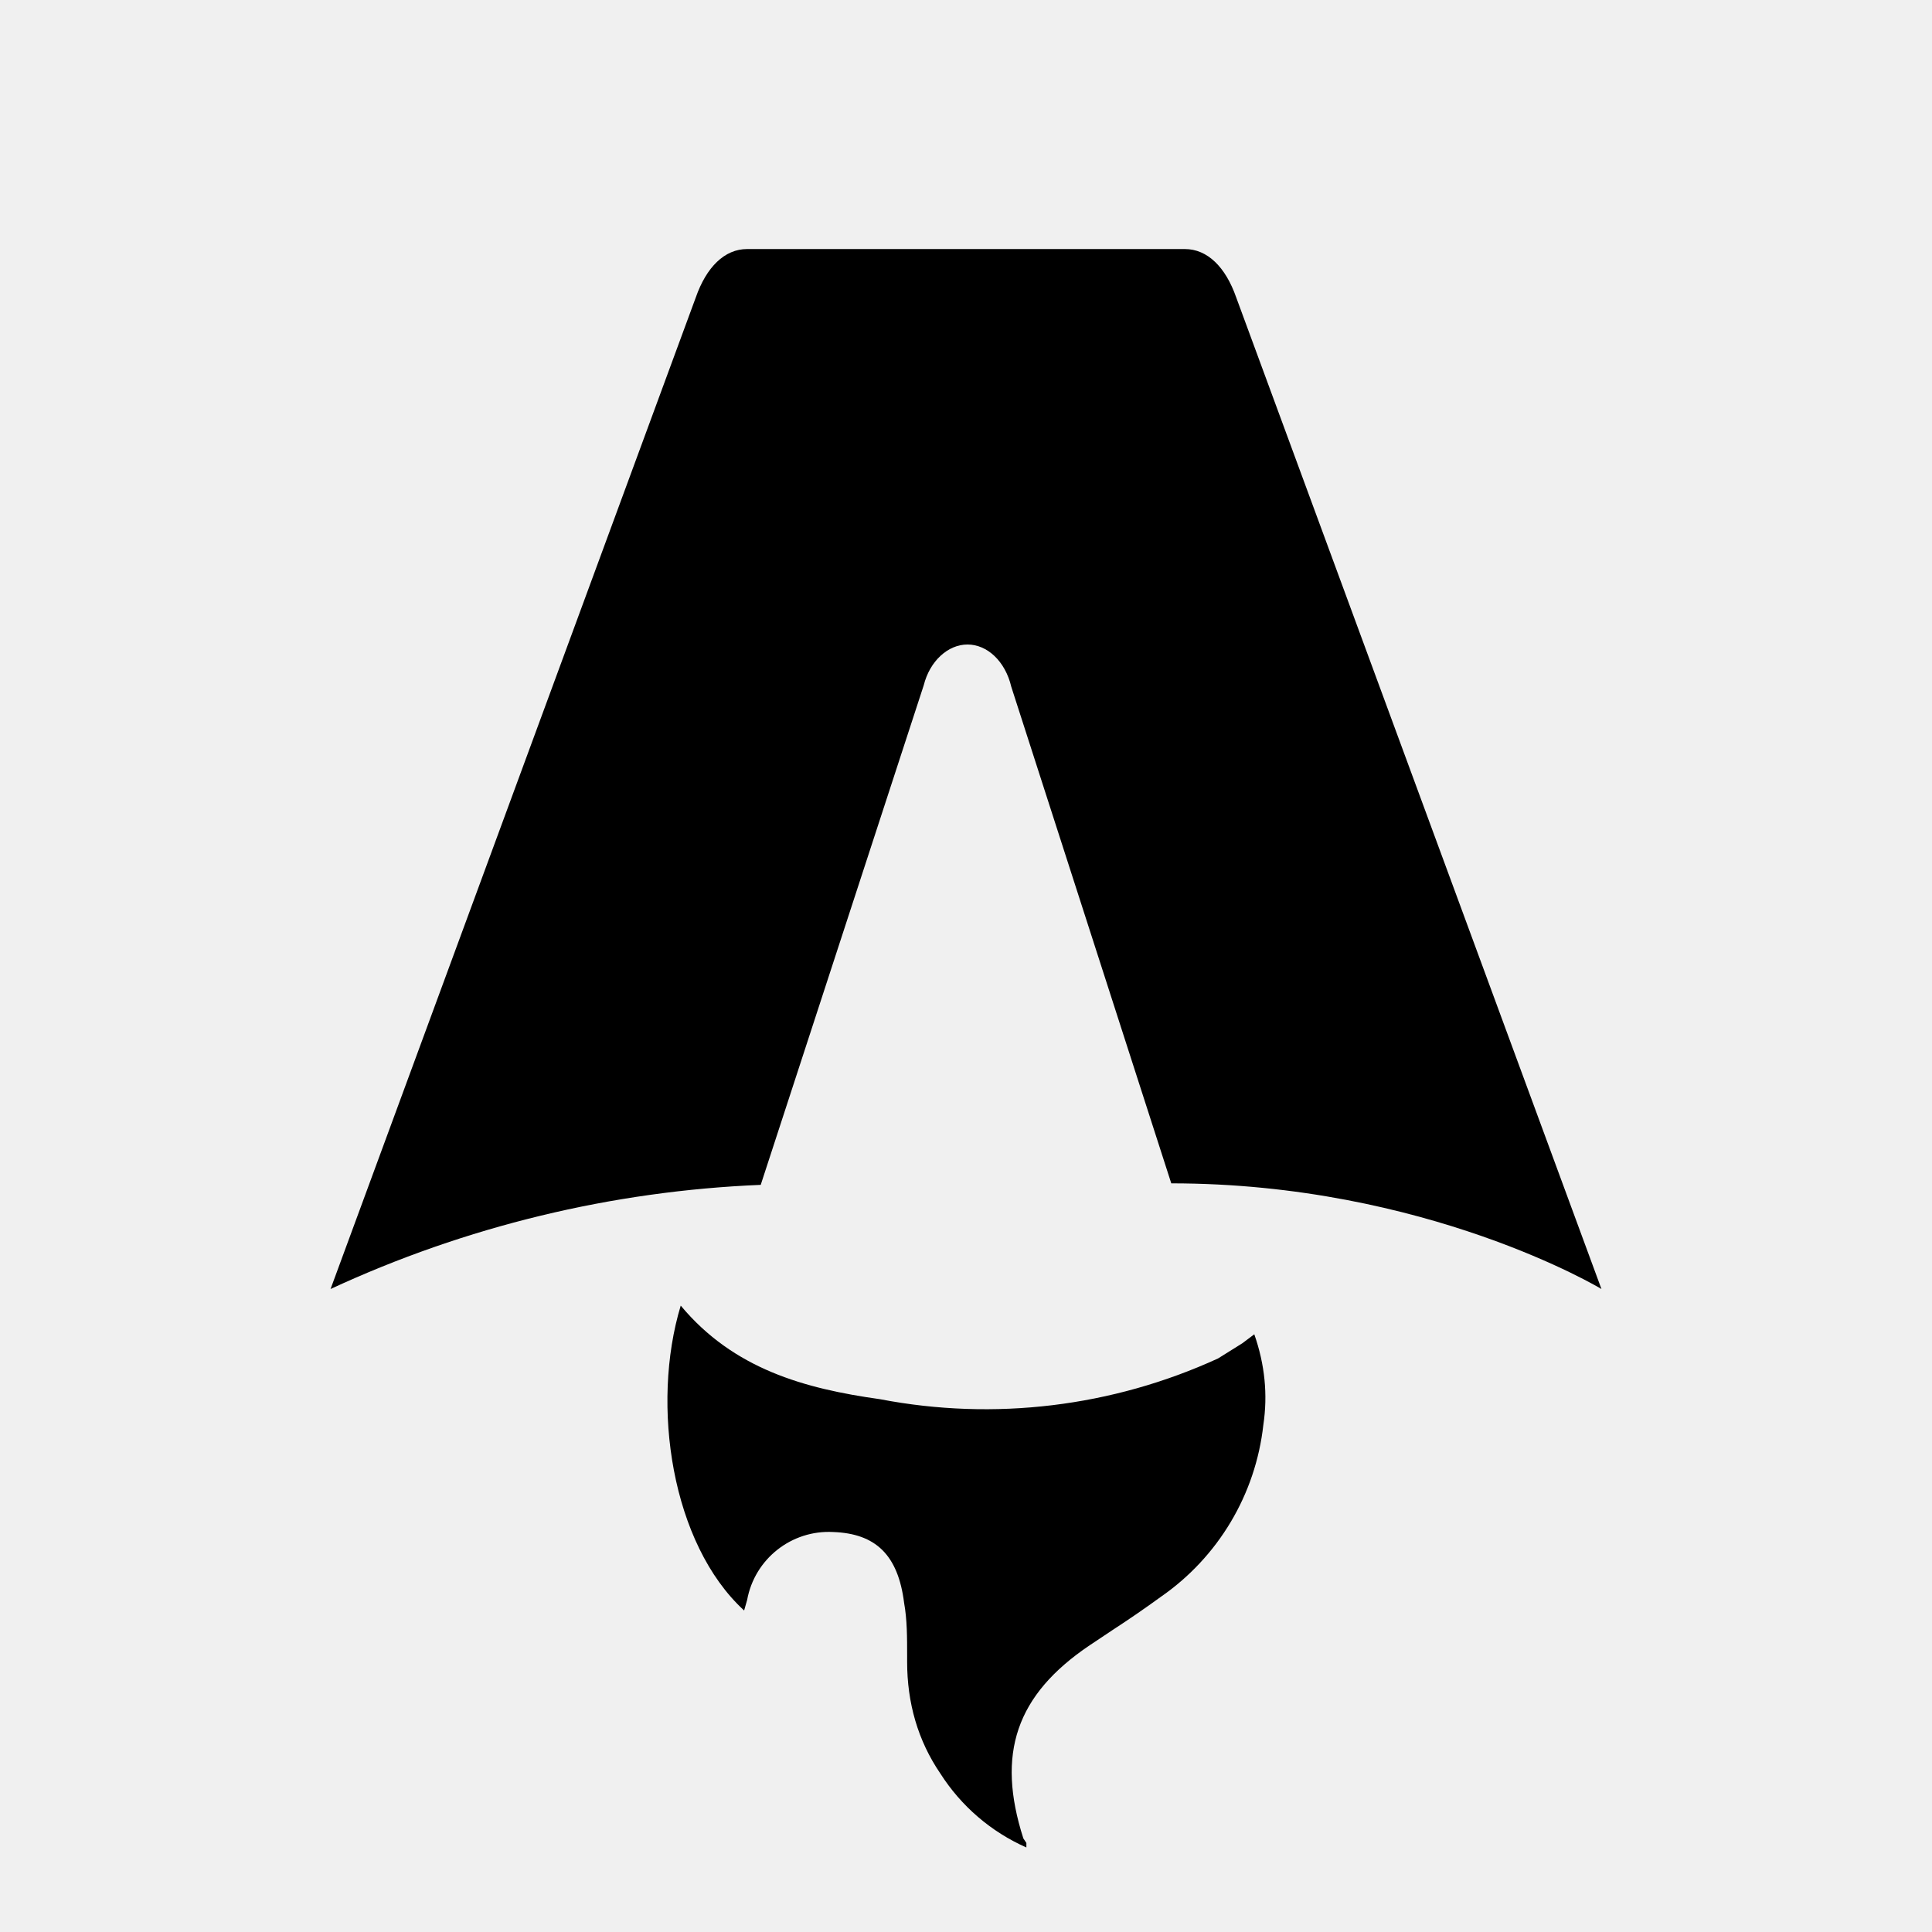
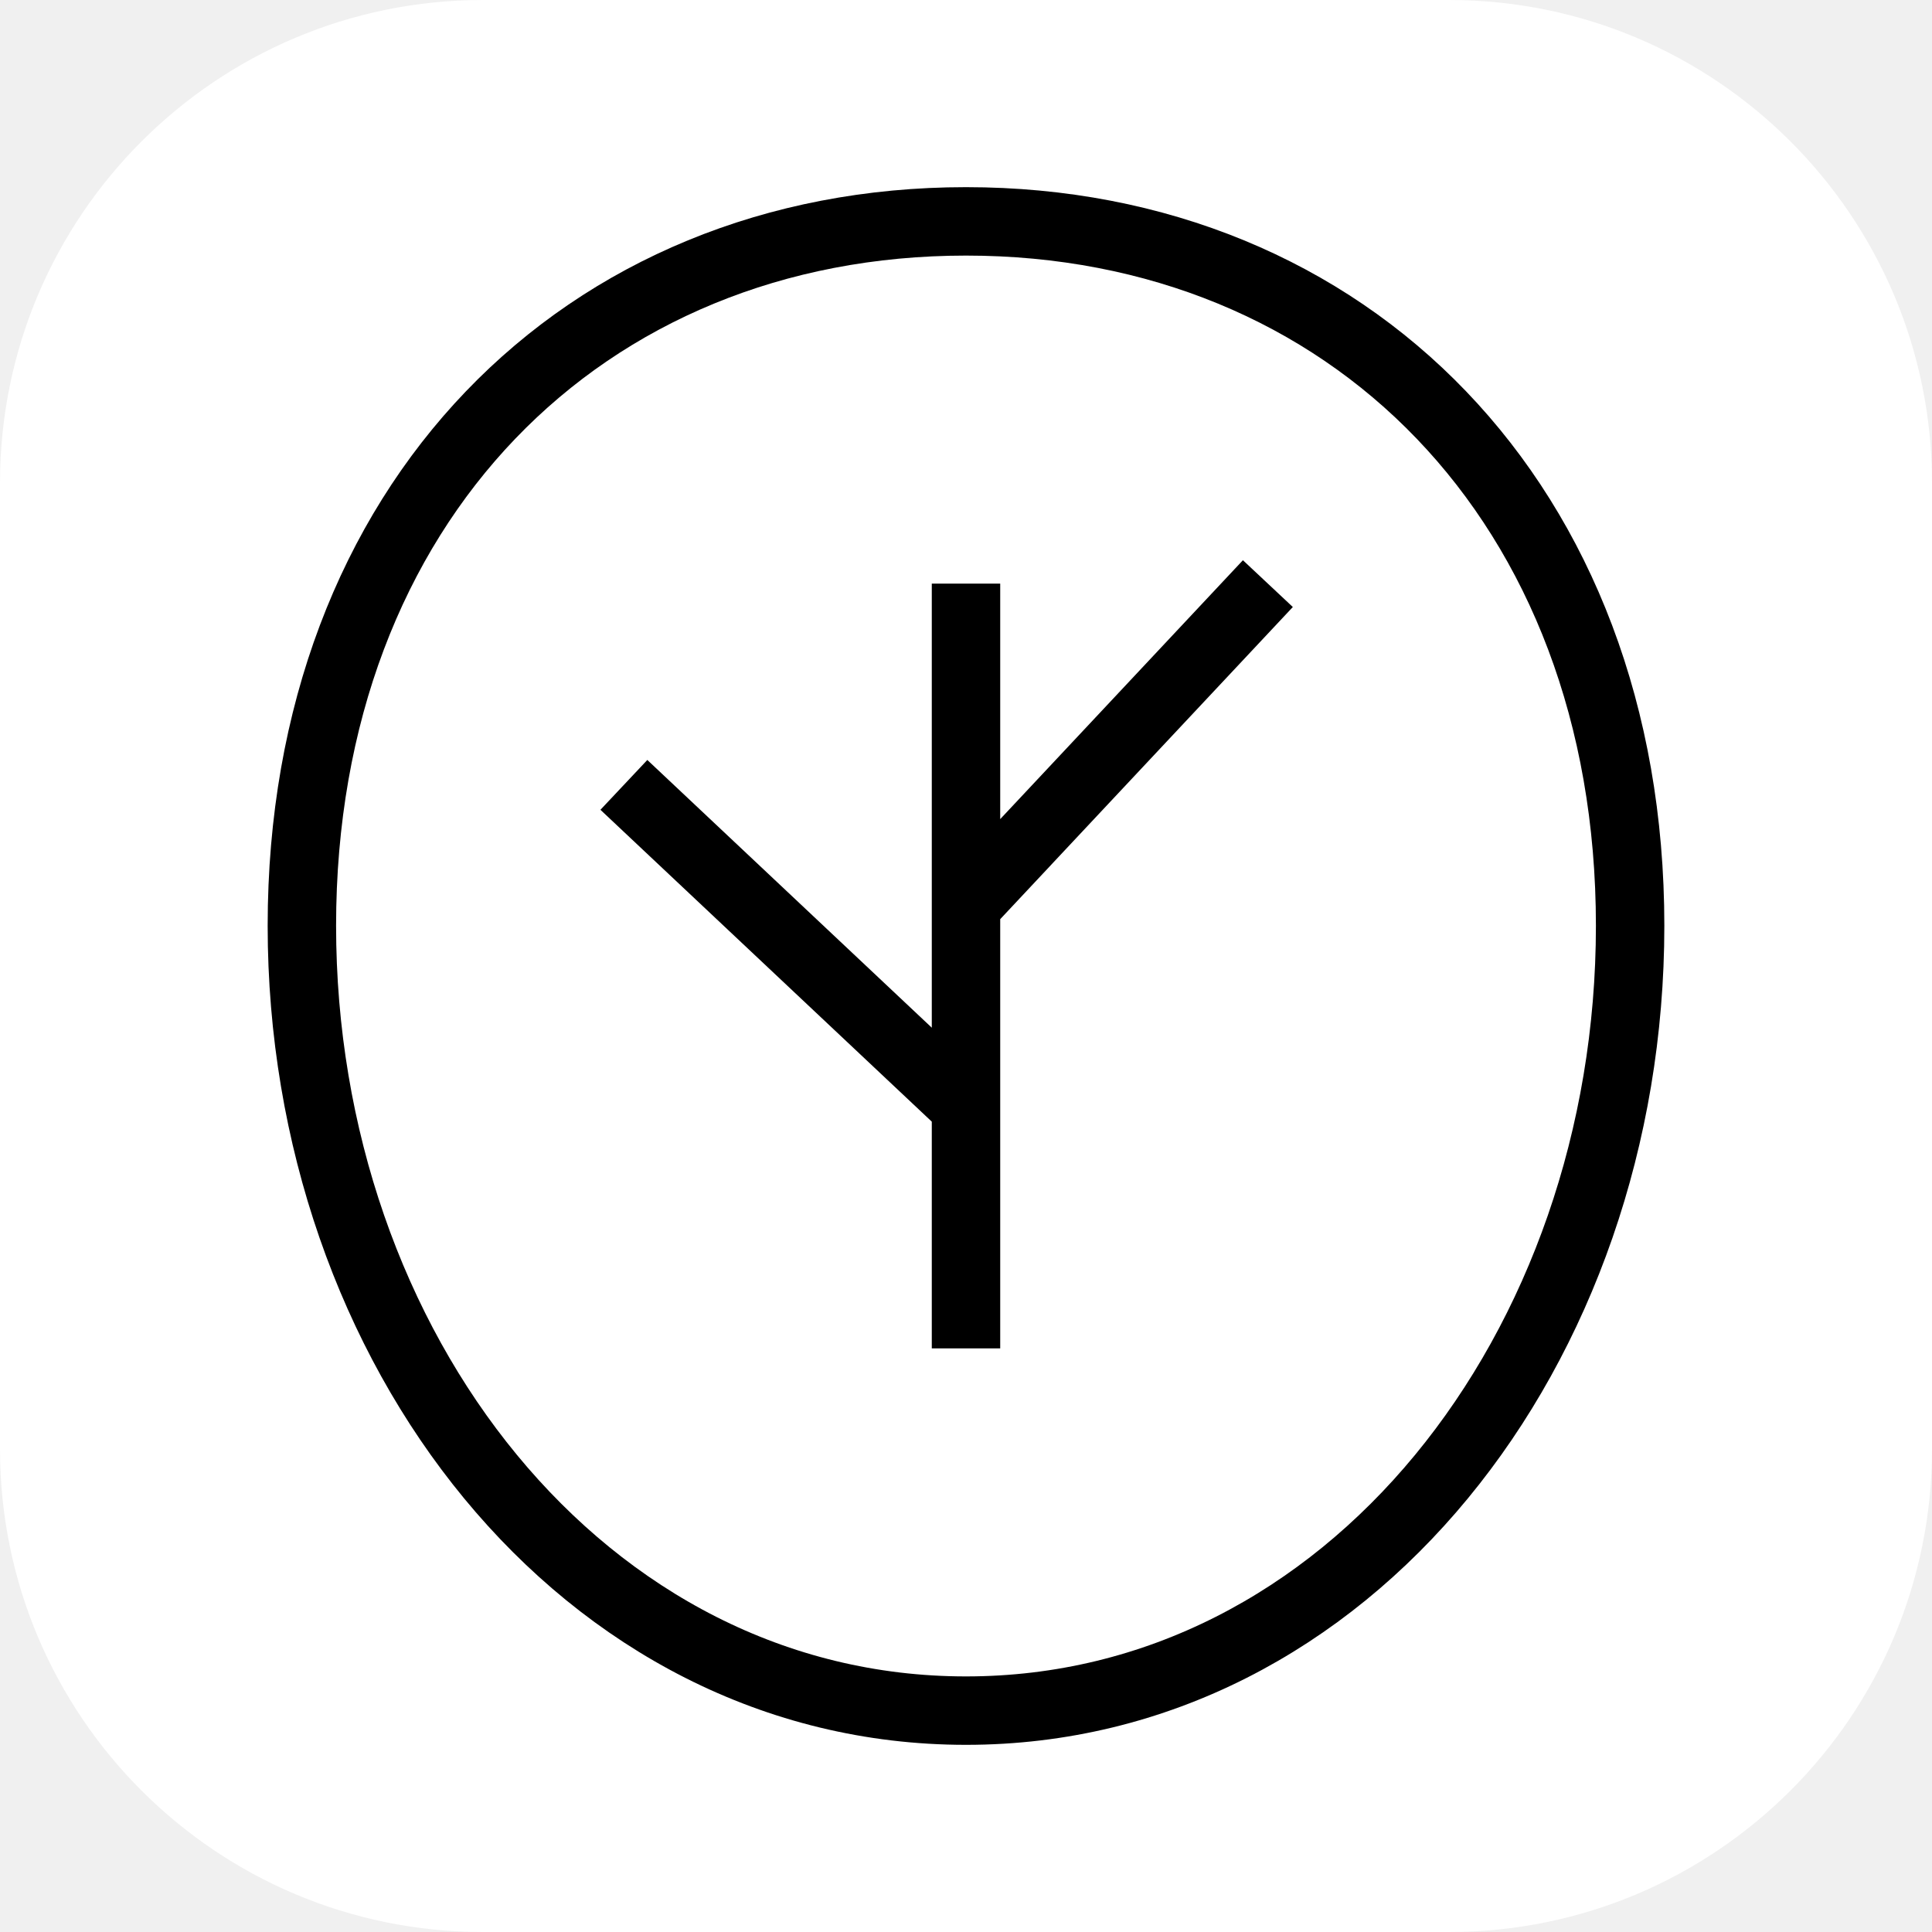
- <svg xmlns="http://www.w3.org/2000/svg" fill="none" viewBox="0 0 128 128">
-   <path d="M50.4 78.5a75.1 75.1 0 0 0-28.5 6.9l24.2-65.7c.7-2 1.9-3.2 3.4-3.2h29c1.5 0 2.7 1.2 3.4 3.2l24.2 65.7s-11.6-7-28.5-7L67 45.5c-.4-1.7-1.6-2.8-2.9-2.8-1.3 0-2.5 1.1-2.9 2.7L50.4 78.5Zm-1.1 28.2Zm-4.2-20.2c-2 6.6-.6 15.8 4.2 20.2a17.5 17.5 0 0 1 .2-.7 5.5 5.5 0 0 1 5.7-4.5c2.8.1 4.3 1.5 4.7 4.7.2 1.1.2 2.3.2 3.5v.4c0 2.7.7 5.2 2.2 7.4a13 13 0 0 0 5.7 4.9v-.3l-.2-.3c-1.8-5.6-.5-9.5 4.4-12.8l1.5-1a73 73 0 0 0 3.2-2.2 16 16 0 0 0 6.8-11.4c.3-2 .1-4-.6-6l-.8.6-1.6 1a37 37 0 0 1-22.4 2.7c-5-.7-9.7-2-13.2-6.2Z" />
-   <style>
-         path { fill: #000; }
-         @media (prefers-color-scheme: dark) {
-             path { fill: #FFF; }
-         }
-     </style>
+ <svg xmlns="http://www.w3.org/2000/svg" viewBox="0 0 48 48">
+   <rect width="48" height="48" rx="12" fill="white" />
+   <g transform="translate(4.5 2.5)" fill="none" stroke="black" stroke-width="1.7">
+     <path d="M19.5 3C10 3 3 10 3 20.5S10 40 19.5 40 36 31 36 20.5 29 3 19.5 3Z" />
+     <path d="M19.5 31V12m0 13L11 17m8.5 3L27 12" />
+   </g>
</svg>
